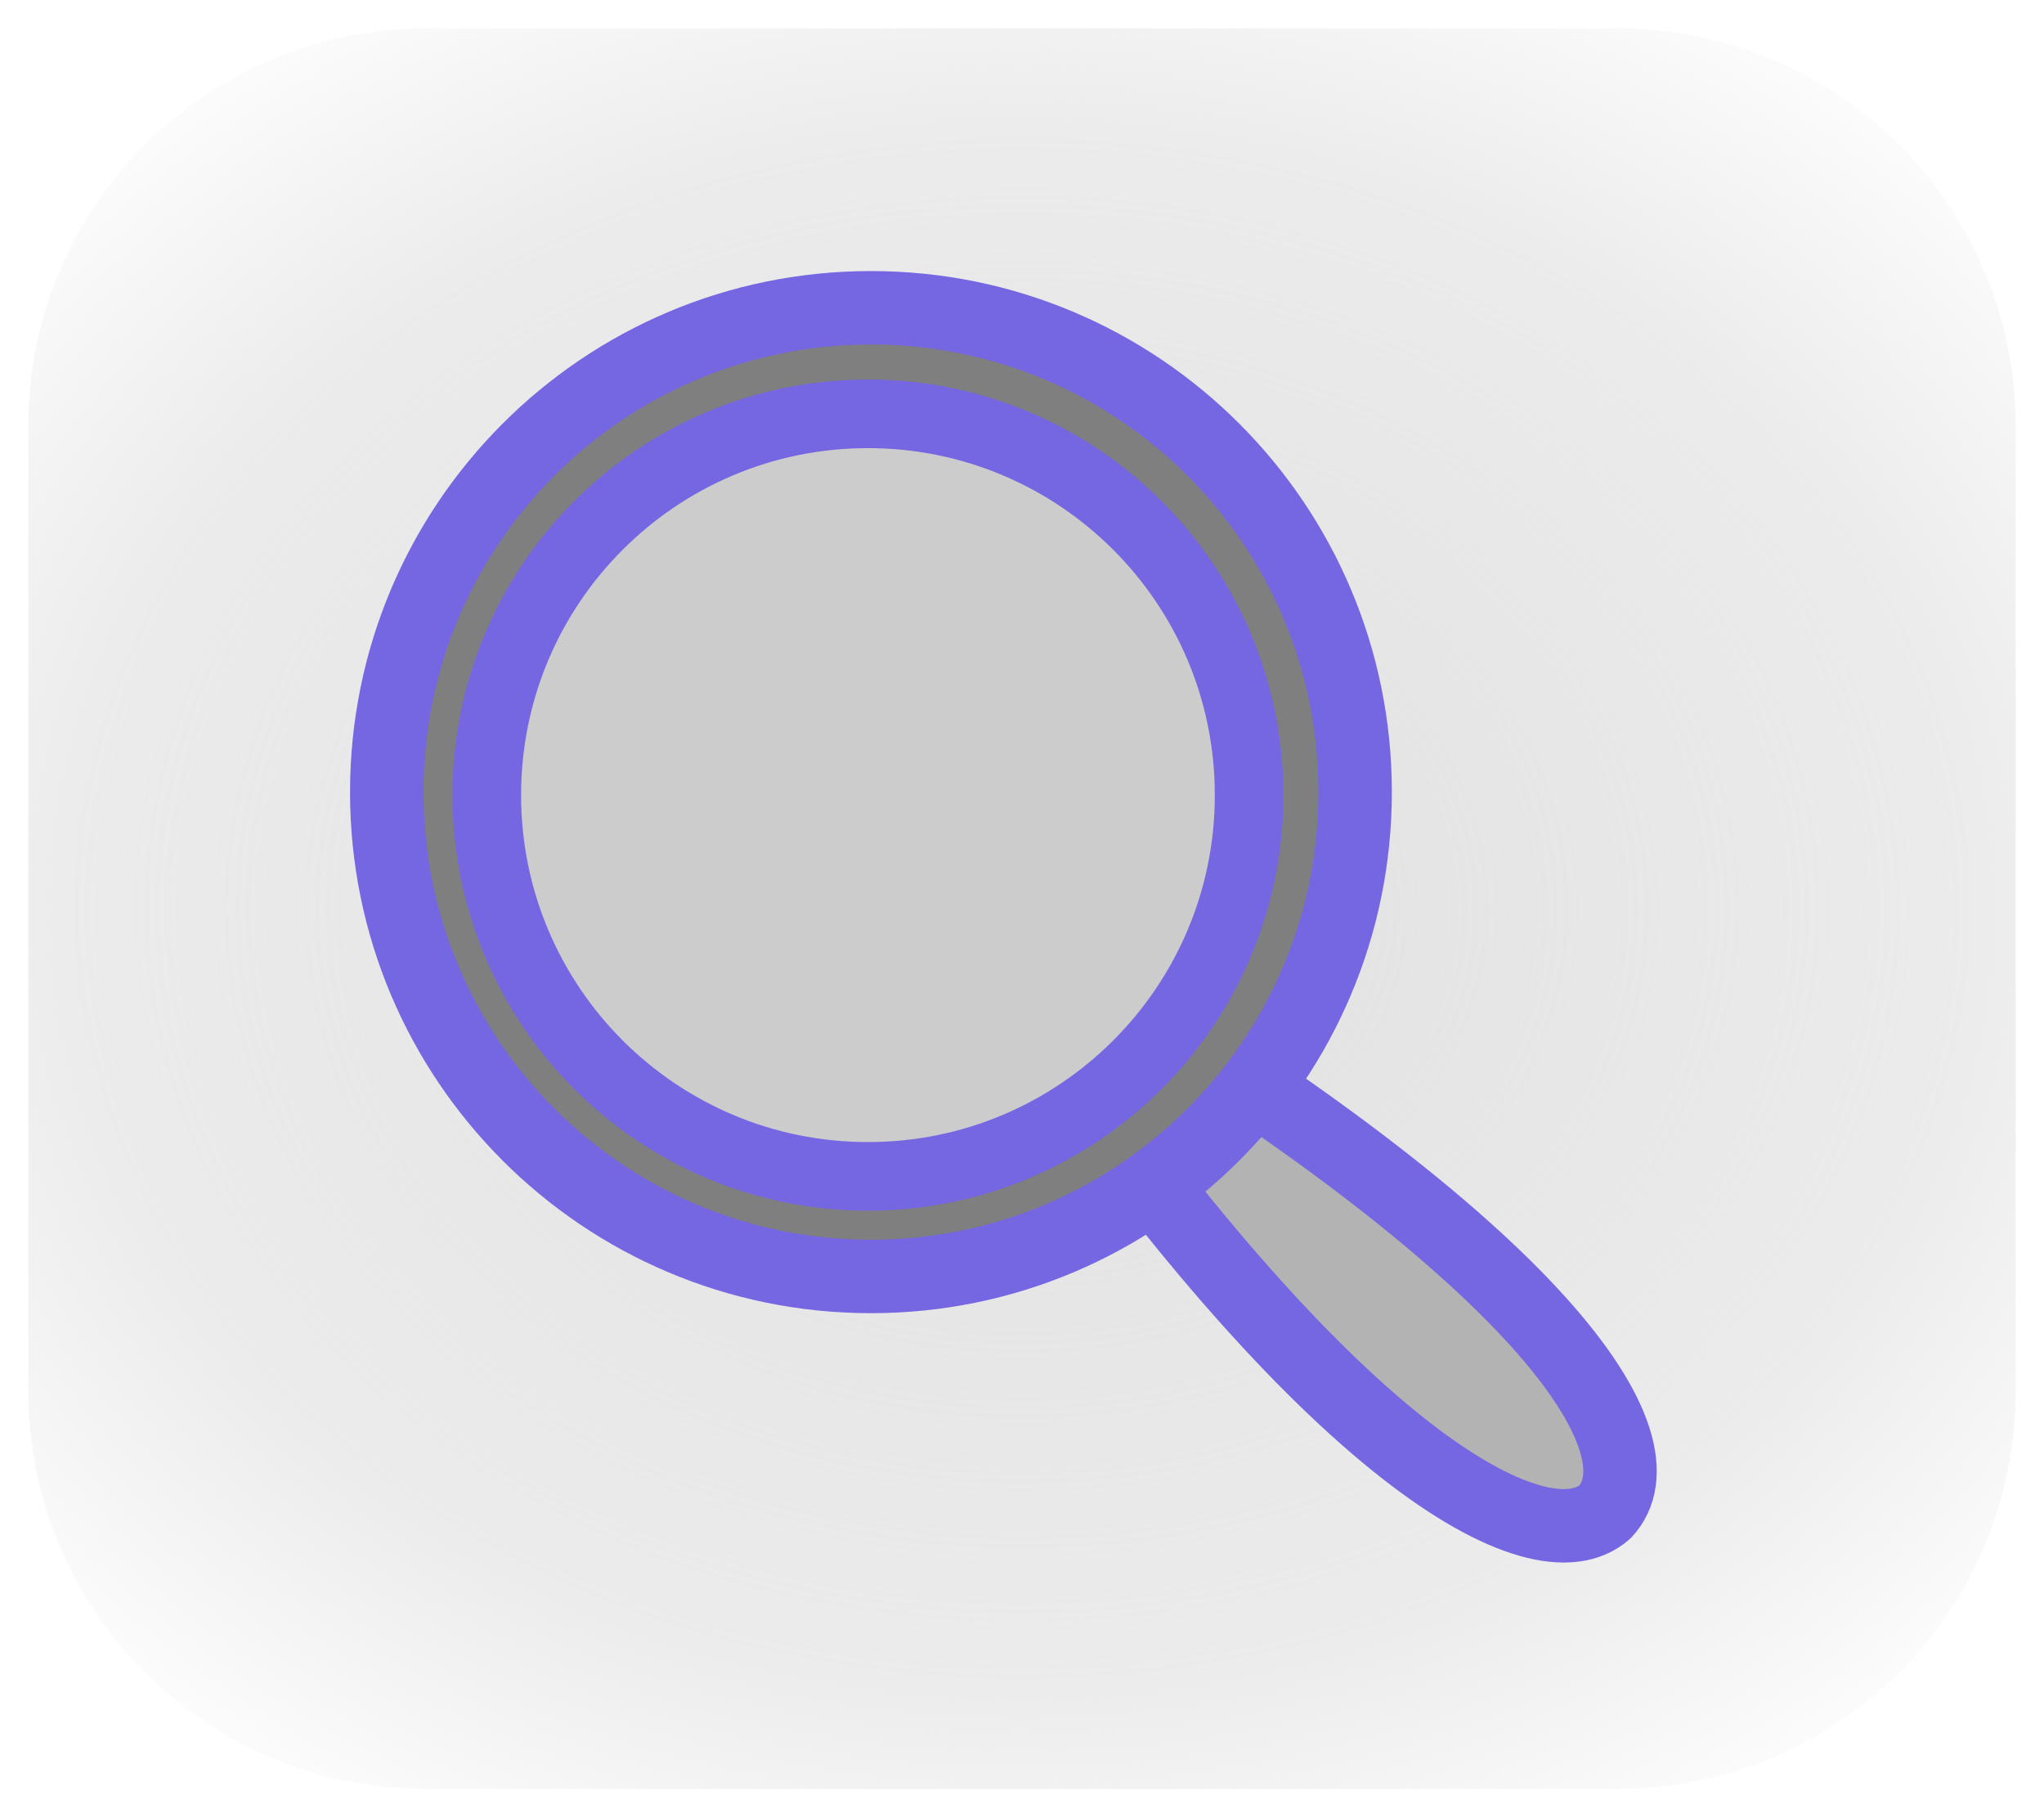
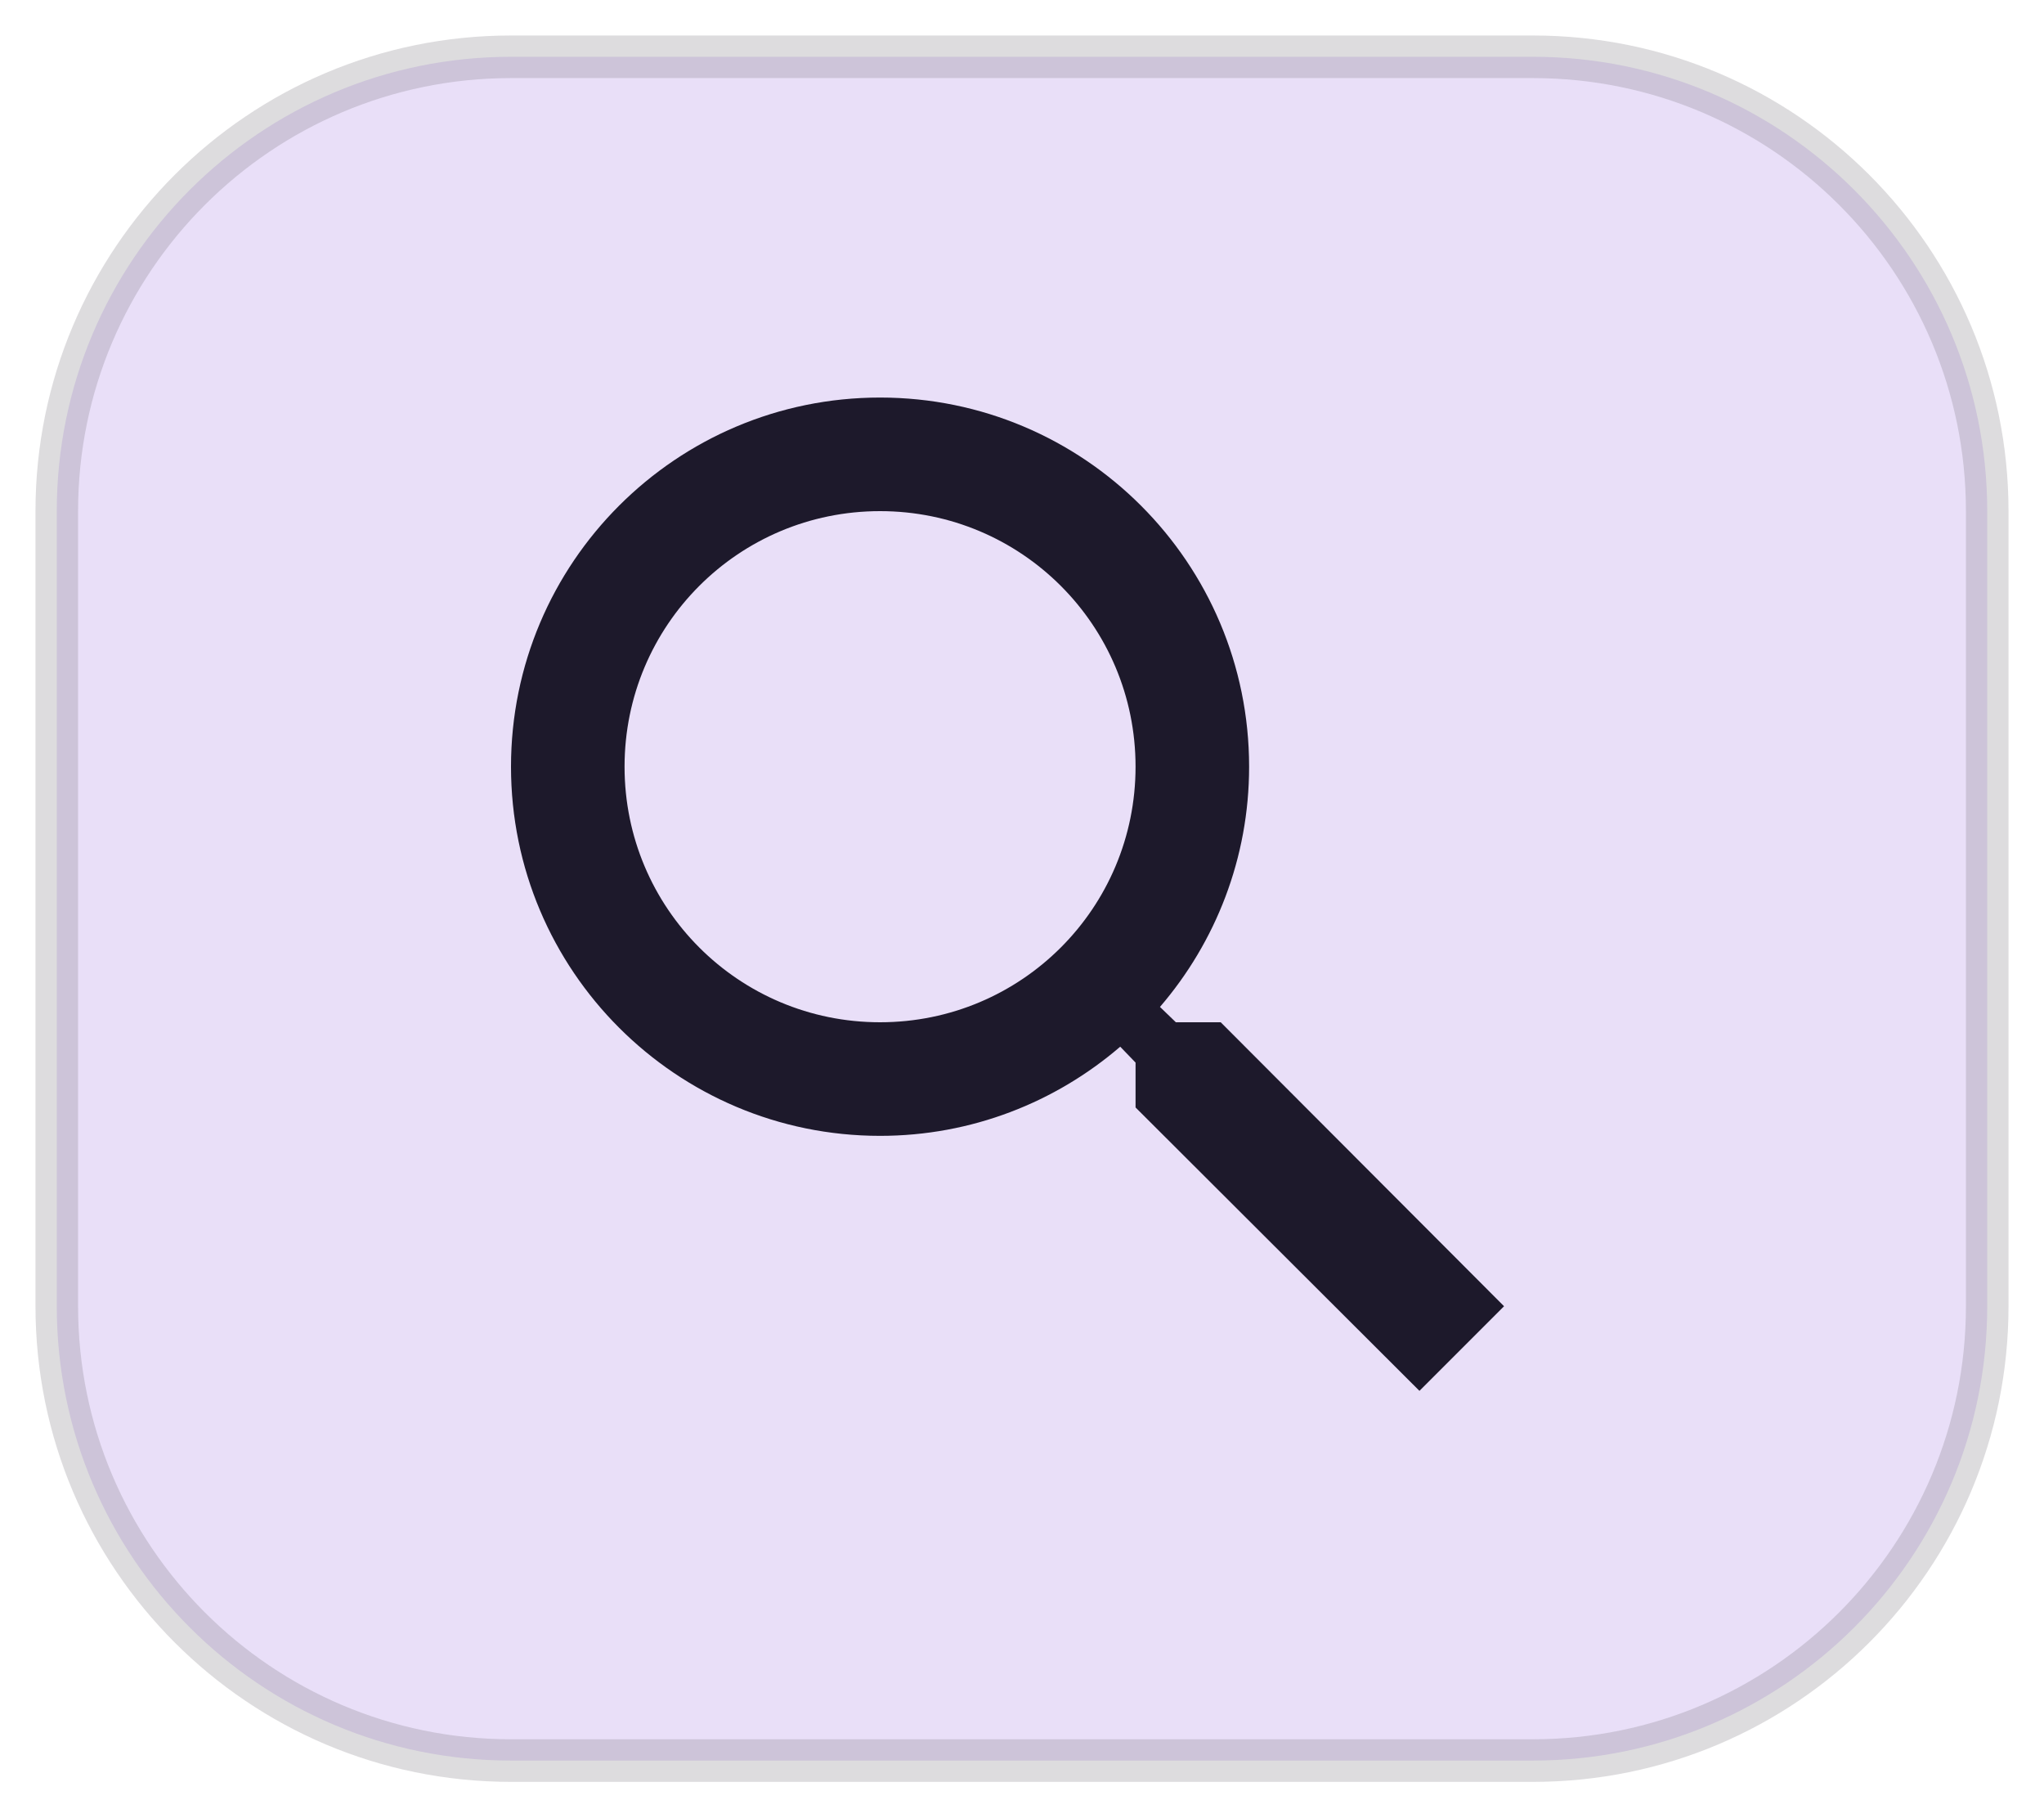
- <svg xmlns="http://www.w3.org/2000/svg" width="36" version="1.1" height="32" baseProfile="tiny" id="svg3092">
-   <defs id="defs3094">
-     <radialGradient fx="17.865" fy="16" cx="17.865" cy="16" gradientTransform="matrix(1.371429,-7.8784533e-8,6.4012425e-8,1.114286,-6.500006,-1.828569)" id="radialGradient7850" r="17.5" gradientUnits="userSpaceOnUse">
-       <stop offset="0" style="stop-color:#e0e0e0;stop-opacity:1;" id="stop12154" />
-       <stop offset="0.7" style="stop-color:#e0e0e0;stop-opacity:0.627;" id="stop12156" />
-       <stop offset="1" style="stop-color:#e0e0e0;stop-opacity:0;" id="stop12158" />
-     </radialGradient>
-     <linearGradient gradientTransform="scale(0.9431813,1.060242)" id="linearGradient3496" y1="836.031" x1="207.869" y2="389.188" gradientUnits="userSpaceOnUse" x2="544.787">
-       <stop offset="0" style="stop-color:#000000;stop-opacity:0.096;" id="stop3075" />
-       <stop offset="1" style="stop-color:#000000;stop-opacity:0;" id="stop3077" />
-     </linearGradient>
-     <linearGradient gradientTransform="scale(0.9439418,1.059387)" id="linearGradient3498" y1="839.617" x1="204.633" y2="386.482" gradientUnits="userSpaceOnUse" x2="546.296">
-       <stop offset="0" style="stop-color:#000000;stop-opacity:0.096;" id="stop3080" />
-       <stop offset="1" style="stop-color:#000000;stop-opacity:0;" id="stop3082" />
-     </linearGradient>
-     <linearGradient gradientTransform="scale(0.9446888,1.05855)" id="linearGradient3500" y1="843.208" x1="201.39" y2="383.765" gradientUnits="userSpaceOnUse" x2="547.808">
-       <stop offset="0" style="stop-color:#000000;stop-opacity:0.096;" id="stop3085" />
-       <stop offset="1" style="stop-color:#000000;stop-opacity:0;" id="stop3087" />
-     </linearGradient>
-     <linearGradient gradientTransform="scale(0.9446888,1.05855)" id="linearGradient3502" y1="843.208" x1="201.39" y2="383.765" gradientUnits="userSpaceOnUse" x2="547.808">
-       <stop offset="0" style="stop-color:#000000;stop-opacity:0.096;" id="stop3090" />
-       <stop offset="1" style="stop-color:#000000;stop-opacity:0;" id="stop3092" />
-     </linearGradient>
-     <linearGradient gradientTransform="matrix(0.04196606,0,0,0.04598597,-5.517366,-1.139039)" id="linearGradient3512" y1="169.444" x1="741.639" y2="287.738" gradientUnits="userSpaceOnUse" x2="622.333">
-       <stop offset="0" style="stop-color:#dadada;stop-opacity:1;" id="stop3114" />
-       <stop offset="0.349" style="stop-color:#f1f1f1;stop-opacity:1;" id="stop3116" />
-       <stop offset="1" style="stop-color:#f0f0f0;stop-opacity:1;" id="stop3118" />
-     </linearGradient>
-     <linearGradient gradientTransform="matrix(0.04344723,0,0,0.04441825,-5.517366,-1.139039)" id="linearGradient3520" y1="236.128" x1="687.964" y2="418.536" gradientUnits="userSpaceOnUse" x2="330.88">
-       <stop offset="0" style="stop-color:#ffffff;stop-opacity:1;" id="stop3121" />
-       <stop offset="1" style="stop-color:#ffffff;stop-opacity:0;" id="stop3123" />
-     </linearGradient>
-     <linearGradient gradientTransform="matrix(0.04197188,0,0,0.0459796,-5.517366,-1.139039)" id="linearGradient3523" y1="230.074" x1="728.966" y2="689.86" gradientUnits="userSpaceOnUse" x2="351.706">
-       <stop offset="0" style="stop-color:#dadada;stop-opacity:1;" id="stop3126" />
-       <stop offset="0.349" style="stop-color:#f1f1f1;stop-opacity:1;" id="stop3128" />
-       <stop offset="1" style="stop-color:#f0f0f0;stop-opacity:1;" id="stop3130" />
-     </linearGradient>
-   </defs>
-   <rect width="35" x="0.5" y="0.5" ry="7" height="31" style="fill:url(#radialGradient7850);fill-opacity:1;fill-rule:evenodd;stroke:none" id="rect3100" />
-   <path style="font-size:12px;fill:#b3b3b3;fill-opacity:1;fill-rule:evenodd;stroke:#7566e2;stroke-width:1.293;stroke-linecap:round;stroke-linejoin:round;stroke-opacity:1;stroke-dasharray:none" id="path1187" d="m 17.979,17.662 c 5.412,7.941 9.127,9.986 10.29,8.959 1.089,-1.176 -1.016,-4.537 -9.655,-9.676 l -0.635,0.717 z" />
-   <path style="font-size:12px;fill:#7f7f7f;fill-opacity:1;fill-rule:evenodd;stroke:#7566e2;stroke-width:3.125;stroke-opacity:1;stroke-dasharray:none" id="path1174" d="m 47.866,28.06  c 0.001 11.38 -9.224 20.605 -20.604 20.605 c -11.38 0 -20.605 -9.226 -20.604 -20.605 c -0.001 -11.38 9.224 -20.605 20.604 -20.605 c 11.38 -0 20.605 9.226 20.604 20.605 z" transform="matrix(0.4138889,0,0,0.4138889,4.05618,2.333769)" />
-   <path style="font-size:12px;fill:#cccccc;fill-opacity:1;fill-rule:evenodd;stroke:#7566e2;stroke-width:3.708;stroke-opacity:1;stroke-dasharray:none" id="path1175" d="m 47.866,28.06  c 0.001 11.38 -9.224 20.605 -20.604 20.605 c -11.38 0 -20.605 -9.226 -20.604 -20.605 c -0.001 -11.38 9.224 -20.605 20.604 -20.605 c 11.38 -0 20.605 9.226 20.604 20.605 z" transform="matrix(0.3258195,0,0,0.3258195,6.404453,4.857631)" />
+ <svg xmlns="http://www.w3.org/2000/svg" width="36" height="32" viewBox="0 0 36 32">
+   <rect x="1" y="1" width="34" height="30" rx="8" ry="8" fill="#E8DEF8" fill-opacity="0.95" stroke="#79747E" stroke-opacity="0.25" stroke-width="0.75" />
+   <g transform="translate(6, 4)">
+     <path fill="#1D192B" d="M15.5 14h-.79l-.28-.27C15.41 12.59 16 11.11 16 9.5 16 5.91 13.09 3 9.5 3S3 5.91 3 9.5 5.91 16 9.5 16c1.61 0 3.09-.59 4.23-1.57l.27.28v.79l5 4.99L20.49 19l-4.99-5zm-6 0C7.01 14 5 11.99 5 9.5S7.01 5 9.5 5 14 7.01 14 9.5 11.99 14 9.5 14z" />
+   </g>
</svg>
